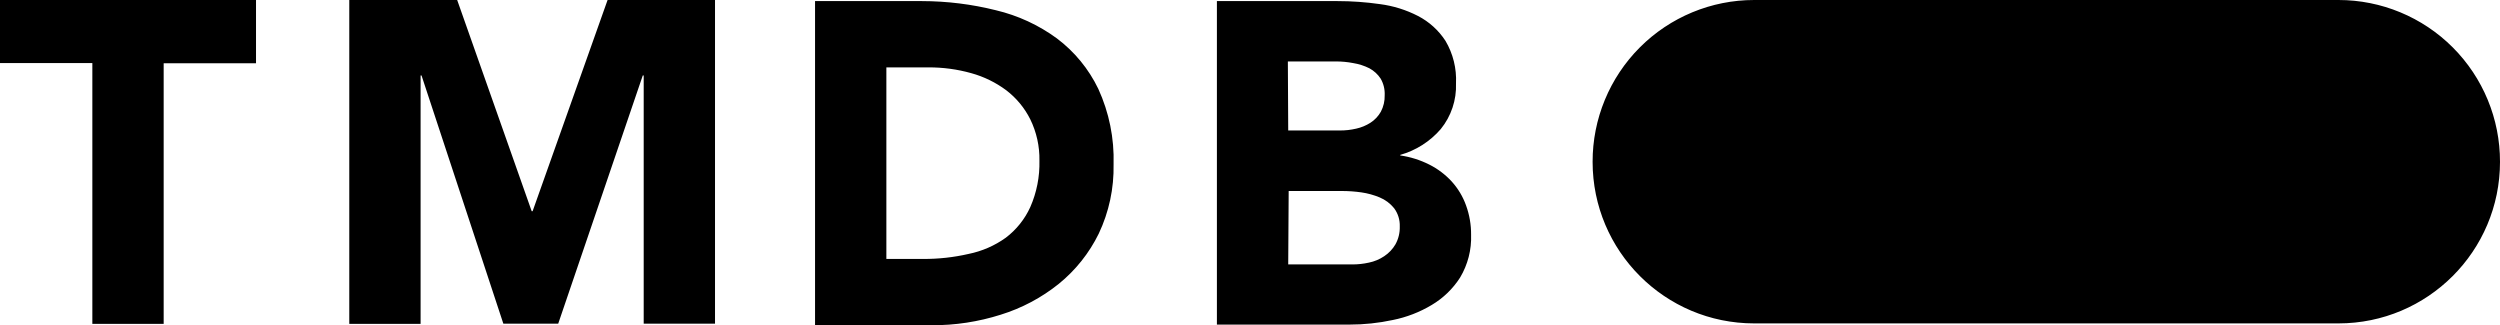
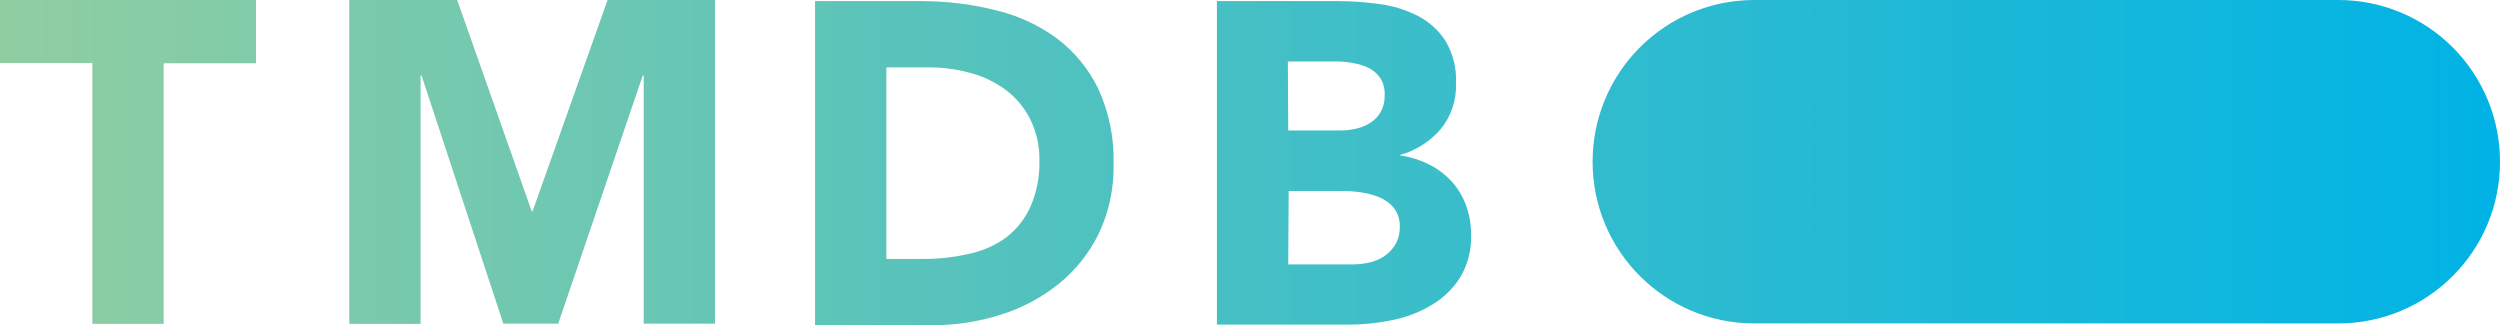
<svg xmlns="http://www.w3.org/2000/svg" viewBox="0 0 273.42 35.52">
  <defs>
    <linearGradient id="linear-gradient" y1="17.76" x2="273.42" y2="17.76" gradientUnits="userSpaceOnUse">
      <stop offset="0" stop-color="#90cea1" />
      <stop offset="0.56" stop-color="#3cbec9" />
      <stop offset="1" stop-color="#00b3e5" />
    </linearGradient>
  </defs>
  <g id="Layer_2" data-name="Layer 2">
    <g id="Layer_1-2" data-name="Layer 1">
-       <path class="cls-1" d="M191.85,35.37h63.9A17.67,17.67,0,0,0,273.42,17.7h0A17.67,17.67,0,0,0,255.75,0h-63.9A17.67,17.67,0,0,0,174.18,17.7h0A17.67,17.67,0,0,0,191.85,35.37ZM10.1,35.42h7.8V6.92H28V0H0v6.9H10.1Zm28.1,0H46V8.25h.1L55.05,35.4h6L70.3,8.25h.1V35.4h7.8V0H66.45l-8.2,23.1h-.1L50,0H38.2ZM89.14.12h11.7a33.56,33.56,0,0,1,8.08,1,18.52,18.52,0,0,1,6.67,3.08,15.09,15.09,0,0,1,4.53,5.52,18.5,18.5,0,0,1,1.67,8.25,16.91,16.91,0,0,1-1.62,7.58,16.3,16.3,0,0,1-4.38,5.5,19.24,19.24,0,0,1-6.35,3.37,24.53,24.53,0,0,1-7.55,1.15H89.14Zm7.8,28.2h4a21.66,21.66,0,0,0,5-.55A10.58,10.58,0,0,0,110,26a8.73,8.73,0,0,0,2.68-3.35,11.9,11.9,0,0,0,1-5.08,9.87,9.87,0,0,0-1-4.52,9.17,9.17,0,0,0-2.63-3.18A11.61,11.61,0,0,0,106.22,8a17.06,17.06,0,0,0-4.68-.63h-4.6ZM133.09.12h13.2a32.87,32.87,0,0,1,4.63.33,12.66,12.66,0,0,1,4.17,1.3,7.94,7.94,0,0,1,3,2.72,8.34,8.34,0,0,1,1.15,4.65,7.48,7.48,0,0,1-1.67,5,9.13,9.13,0,0,1-4.43,2.82V17a10.28,10.28,0,0,1,3.18,1,8.51,8.51,0,0,1,2.45,1.85,7.79,7.79,0,0,1,1.57,2.62,9.16,9.16,0,0,1,.55,3.2,8.52,8.52,0,0,1-1.2,4.68,9.32,9.32,0,0,1-3.1,3A13.38,13.38,0,0,1,152.32,35a22.5,22.5,0,0,1-4.73.5h-14.5Zm7.8,14.15h5.65a7.65,7.65,0,0,0,1.78-.2,4.78,4.78,0,0,0,1.57-.65,3.43,3.43,0,0,0,1.13-1.2,3.63,3.63,0,0,0,.42-1.8A3.3,3.3,0,0,0,151,8.6a3.42,3.42,0,0,0-1.23-1.13A6.07,6.07,0,0,0,148,6.9a9.9,9.9,0,0,0-1.85-.18h-5.3Zm0,14.65h7a8.27,8.27,0,0,0,1.83-.2,4.67,4.67,0,0,0,1.67-.7,3.93,3.93,0,0,0,1.23-1.3,3.8,3.8,0,0,0,.47-1.95,3.16,3.16,0,0,0-.62-2,4,4,0,0,0-1.58-1.18,8.23,8.23,0,0,0-2-.55,15.12,15.12,0,0,0-2.05-.15h-5.9Z" />
+       <path fill="url(#linear-gradient)" d="M191.85,35.37h63.9A17.67,17.67,0,0,0,273.42,17.7h0A17.67,17.67,0,0,0,255.75,0h-63.9A17.67,17.67,0,0,0,174.18,17.7h0A17.67,17.67,0,0,0,191.85,35.37ZM10.1,35.42h7.8V6.92H28V0H0v6.9H10.1Zm28.1,0H46V8.25h.1L55.05,35.4h6L70.3,8.25h.1V35.4h7.8V0H66.45l-8.2,23.1h-.1L50,0H38.2ZM89.14.12h11.7a33.56,33.56,0,0,1,8.08,1,18.52,18.52,0,0,1,6.67,3.08,15.09,15.09,0,0,1,4.53,5.52,18.5,18.5,0,0,1,1.67,8.25,16.91,16.91,0,0,1-1.62,7.58,16.3,16.3,0,0,1-4.38,5.5,19.24,19.24,0,0,1-6.35,3.37,24.53,24.53,0,0,1-7.55,1.15H89.14Zm7.8,28.2h4a21.66,21.66,0,0,0,5-.55A10.58,10.58,0,0,0,110,26a8.73,8.73,0,0,0,2.68-3.35,11.9,11.9,0,0,0,1-5.08,9.87,9.87,0,0,0-1-4.52,9.17,9.17,0,0,0-2.63-3.18A11.61,11.61,0,0,0,106.22,8a17.06,17.06,0,0,0-4.68-.63h-4.6ZM133.09.12h13.2a32.87,32.87,0,0,1,4.63.33,12.66,12.66,0,0,1,4.17,1.3,7.94,7.94,0,0,1,3,2.72,8.34,8.34,0,0,1,1.15,4.65,7.48,7.48,0,0,1-1.67,5,9.13,9.13,0,0,1-4.43,2.82V17a10.28,10.28,0,0,1,3.18,1,8.51,8.51,0,0,1,2.45,1.85,7.79,7.79,0,0,1,1.57,2.62,9.16,9.16,0,0,1,.55,3.2,8.52,8.52,0,0,1-1.2,4.68,9.32,9.32,0,0,1-3.1,3A13.38,13.38,0,0,1,152.32,35a22.5,22.5,0,0,1-4.73.5h-14.5Zm7.8,14.15h5.65a7.65,7.65,0,0,0,1.78-.2,4.78,4.78,0,0,0,1.57-.65,3.43,3.43,0,0,0,1.13-1.2,3.63,3.63,0,0,0,.42-1.8A3.3,3.3,0,0,0,151,8.6a3.42,3.42,0,0,0-1.23-1.13A6.07,6.07,0,0,0,148,6.9a9.9,9.9,0,0,0-1.85-.18h-5.3Zm0,14.65h7a8.27,8.27,0,0,0,1.83-.2,4.67,4.67,0,0,0,1.67-.7,3.93,3.93,0,0,0,1.23-1.3,3.8,3.8,0,0,0,.47-1.95,3.16,3.16,0,0,0-.62-2,4,4,0,0,0-1.58-1.18,8.23,8.23,0,0,0-2-.55,15.12,15.12,0,0,0-2.05-.15h-5.9Z" />
    </g>
  </g>
</svg>
